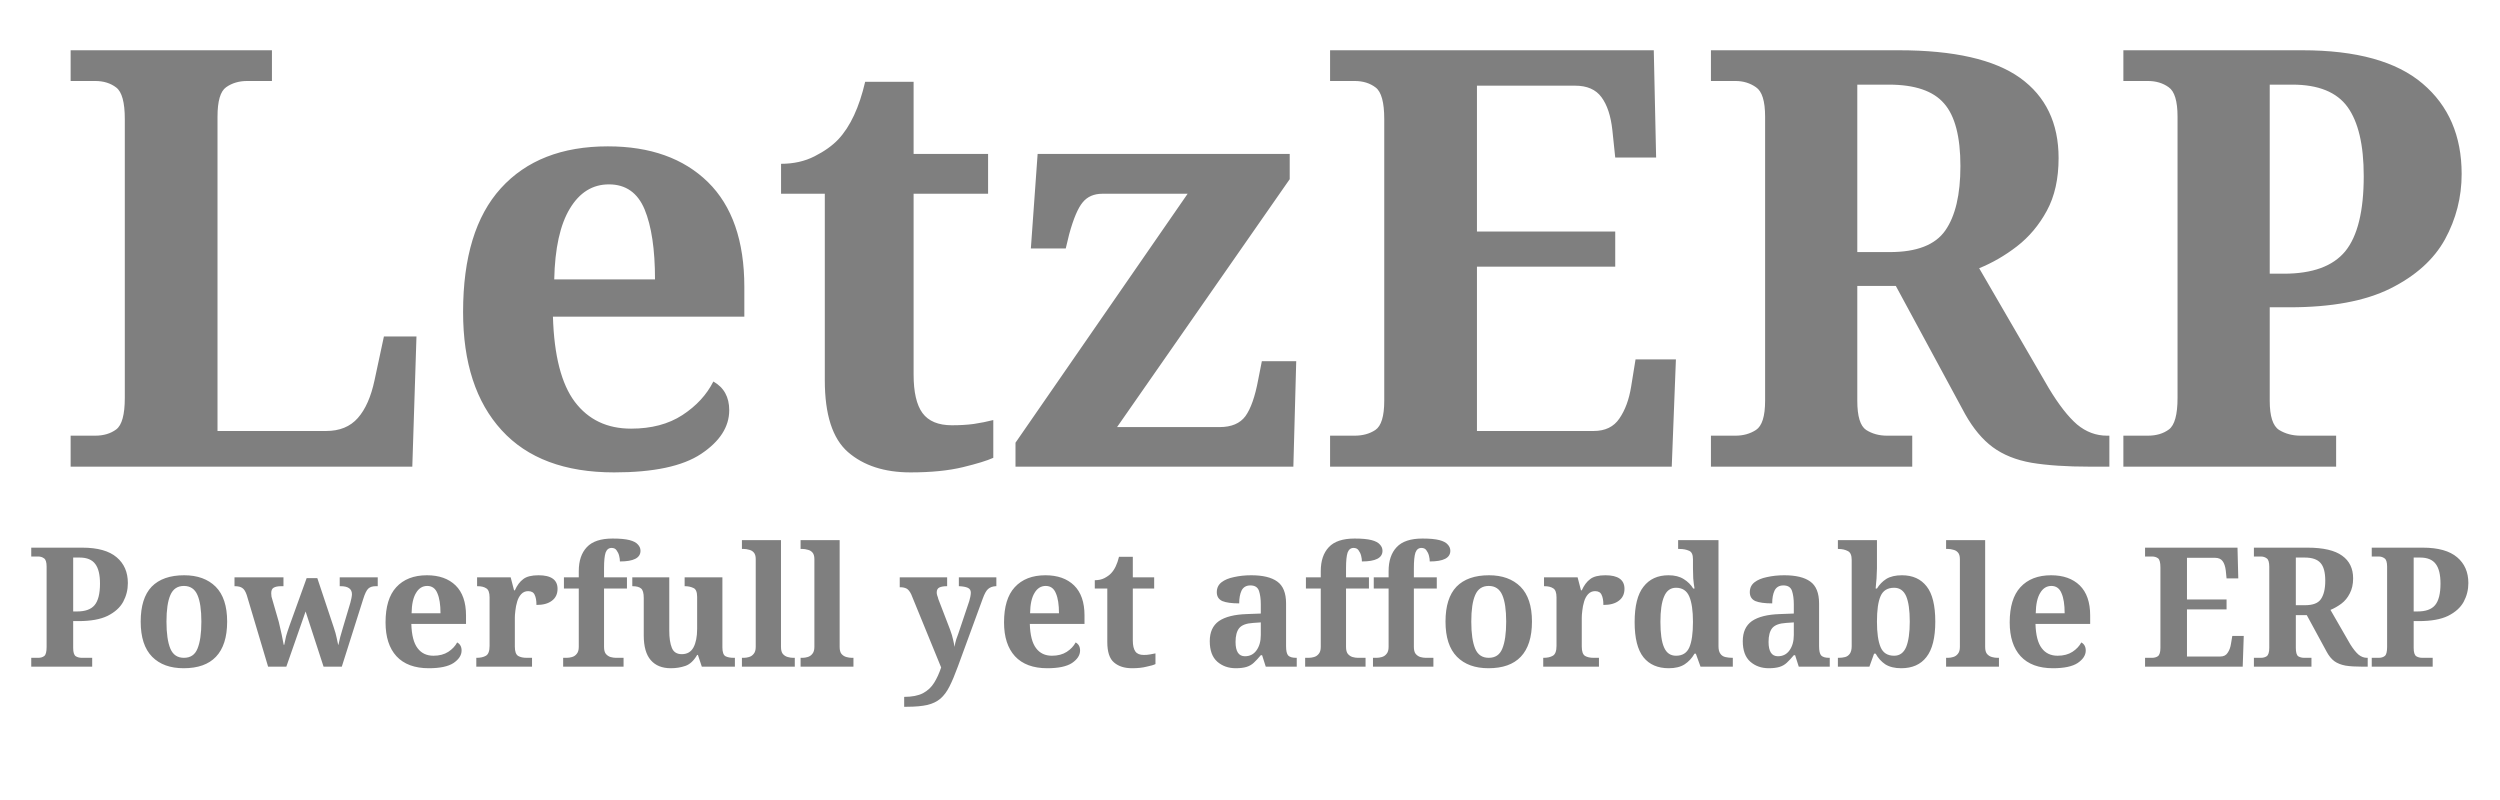
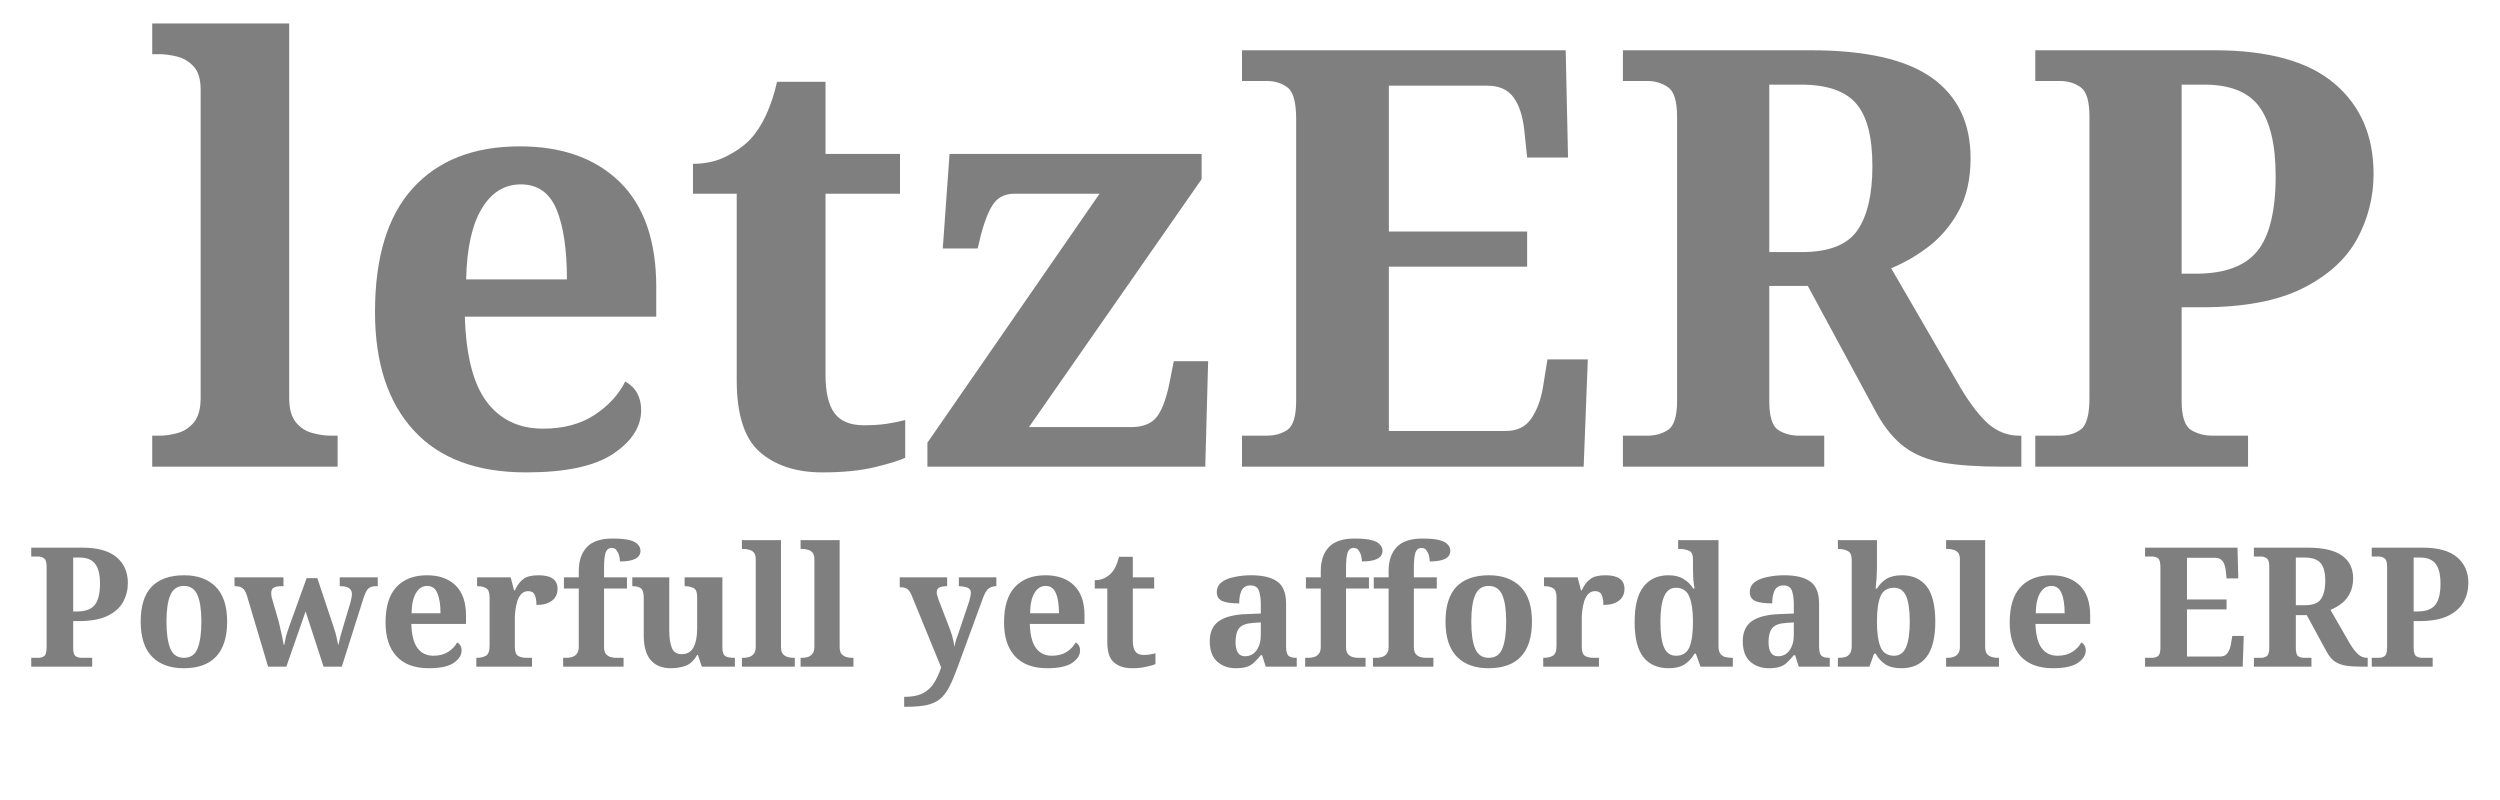
<svg width="150" height="48">
  <g>
-     <text fill="#7f7f7f" stroke="#000000" stroke-width="0" x="76" y="28" id="svg_1" font-size="35" font-family="serif" text-anchor="middle" xml:space="preserve" font-weight="bold">LetzERP</text>
+     <text fill="#7f7f7f" stroke="#000000" stroke-width="0" x="76" y="28" id="svg_1" font-size="35" font-family="serif" text-anchor="middle" xml:space="preserve" font-weight="bold">letzERP</text>
    <text fill="#000000" stroke="#000000" stroke-width="0" x="35" y="36" id="svg_2" font-size="0.001" font-family="serif" text-anchor="middle" xml:space="preserve">Powerful yet affordableERP</text>
    <text fill="#7f7f7f" stroke="#000000" stroke-width="0" x="75" y="40" id="svg_3" font-size="10" font-family="serif" text-anchor="middle" xml:space="preserve" font-weight="bold">Powerfull yet affordable ERP</text>
  </g>
</svg>
